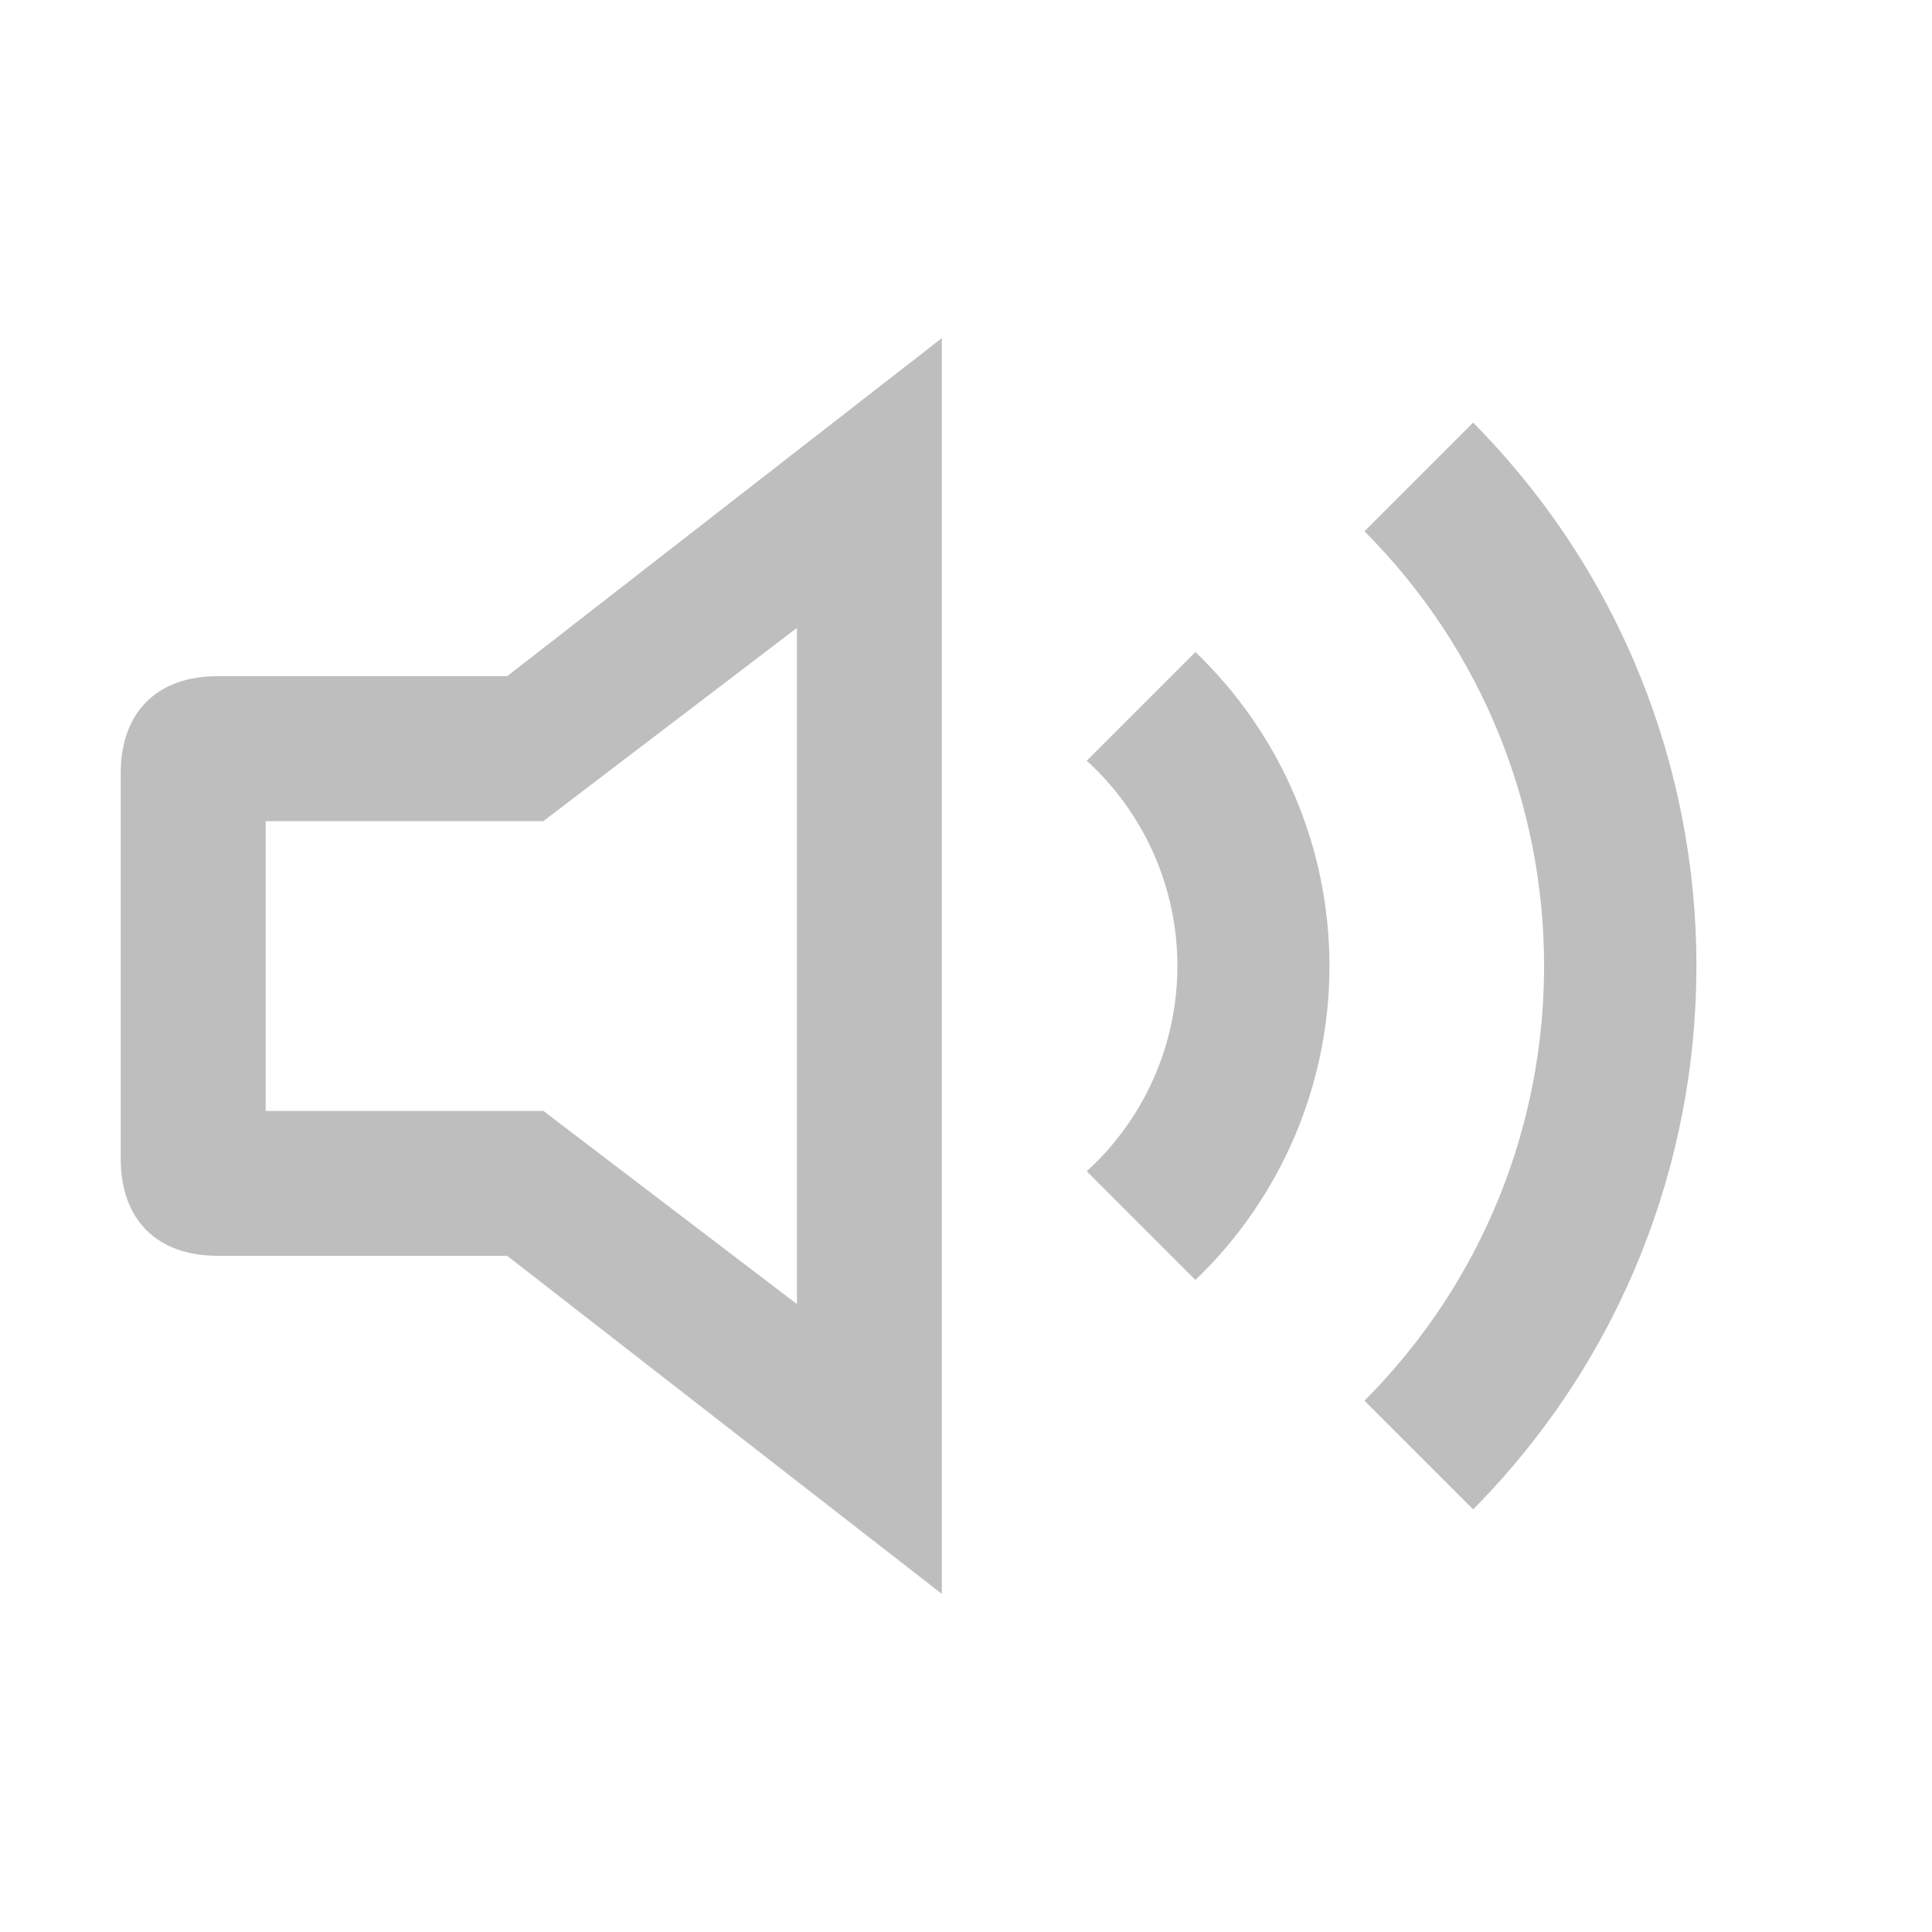
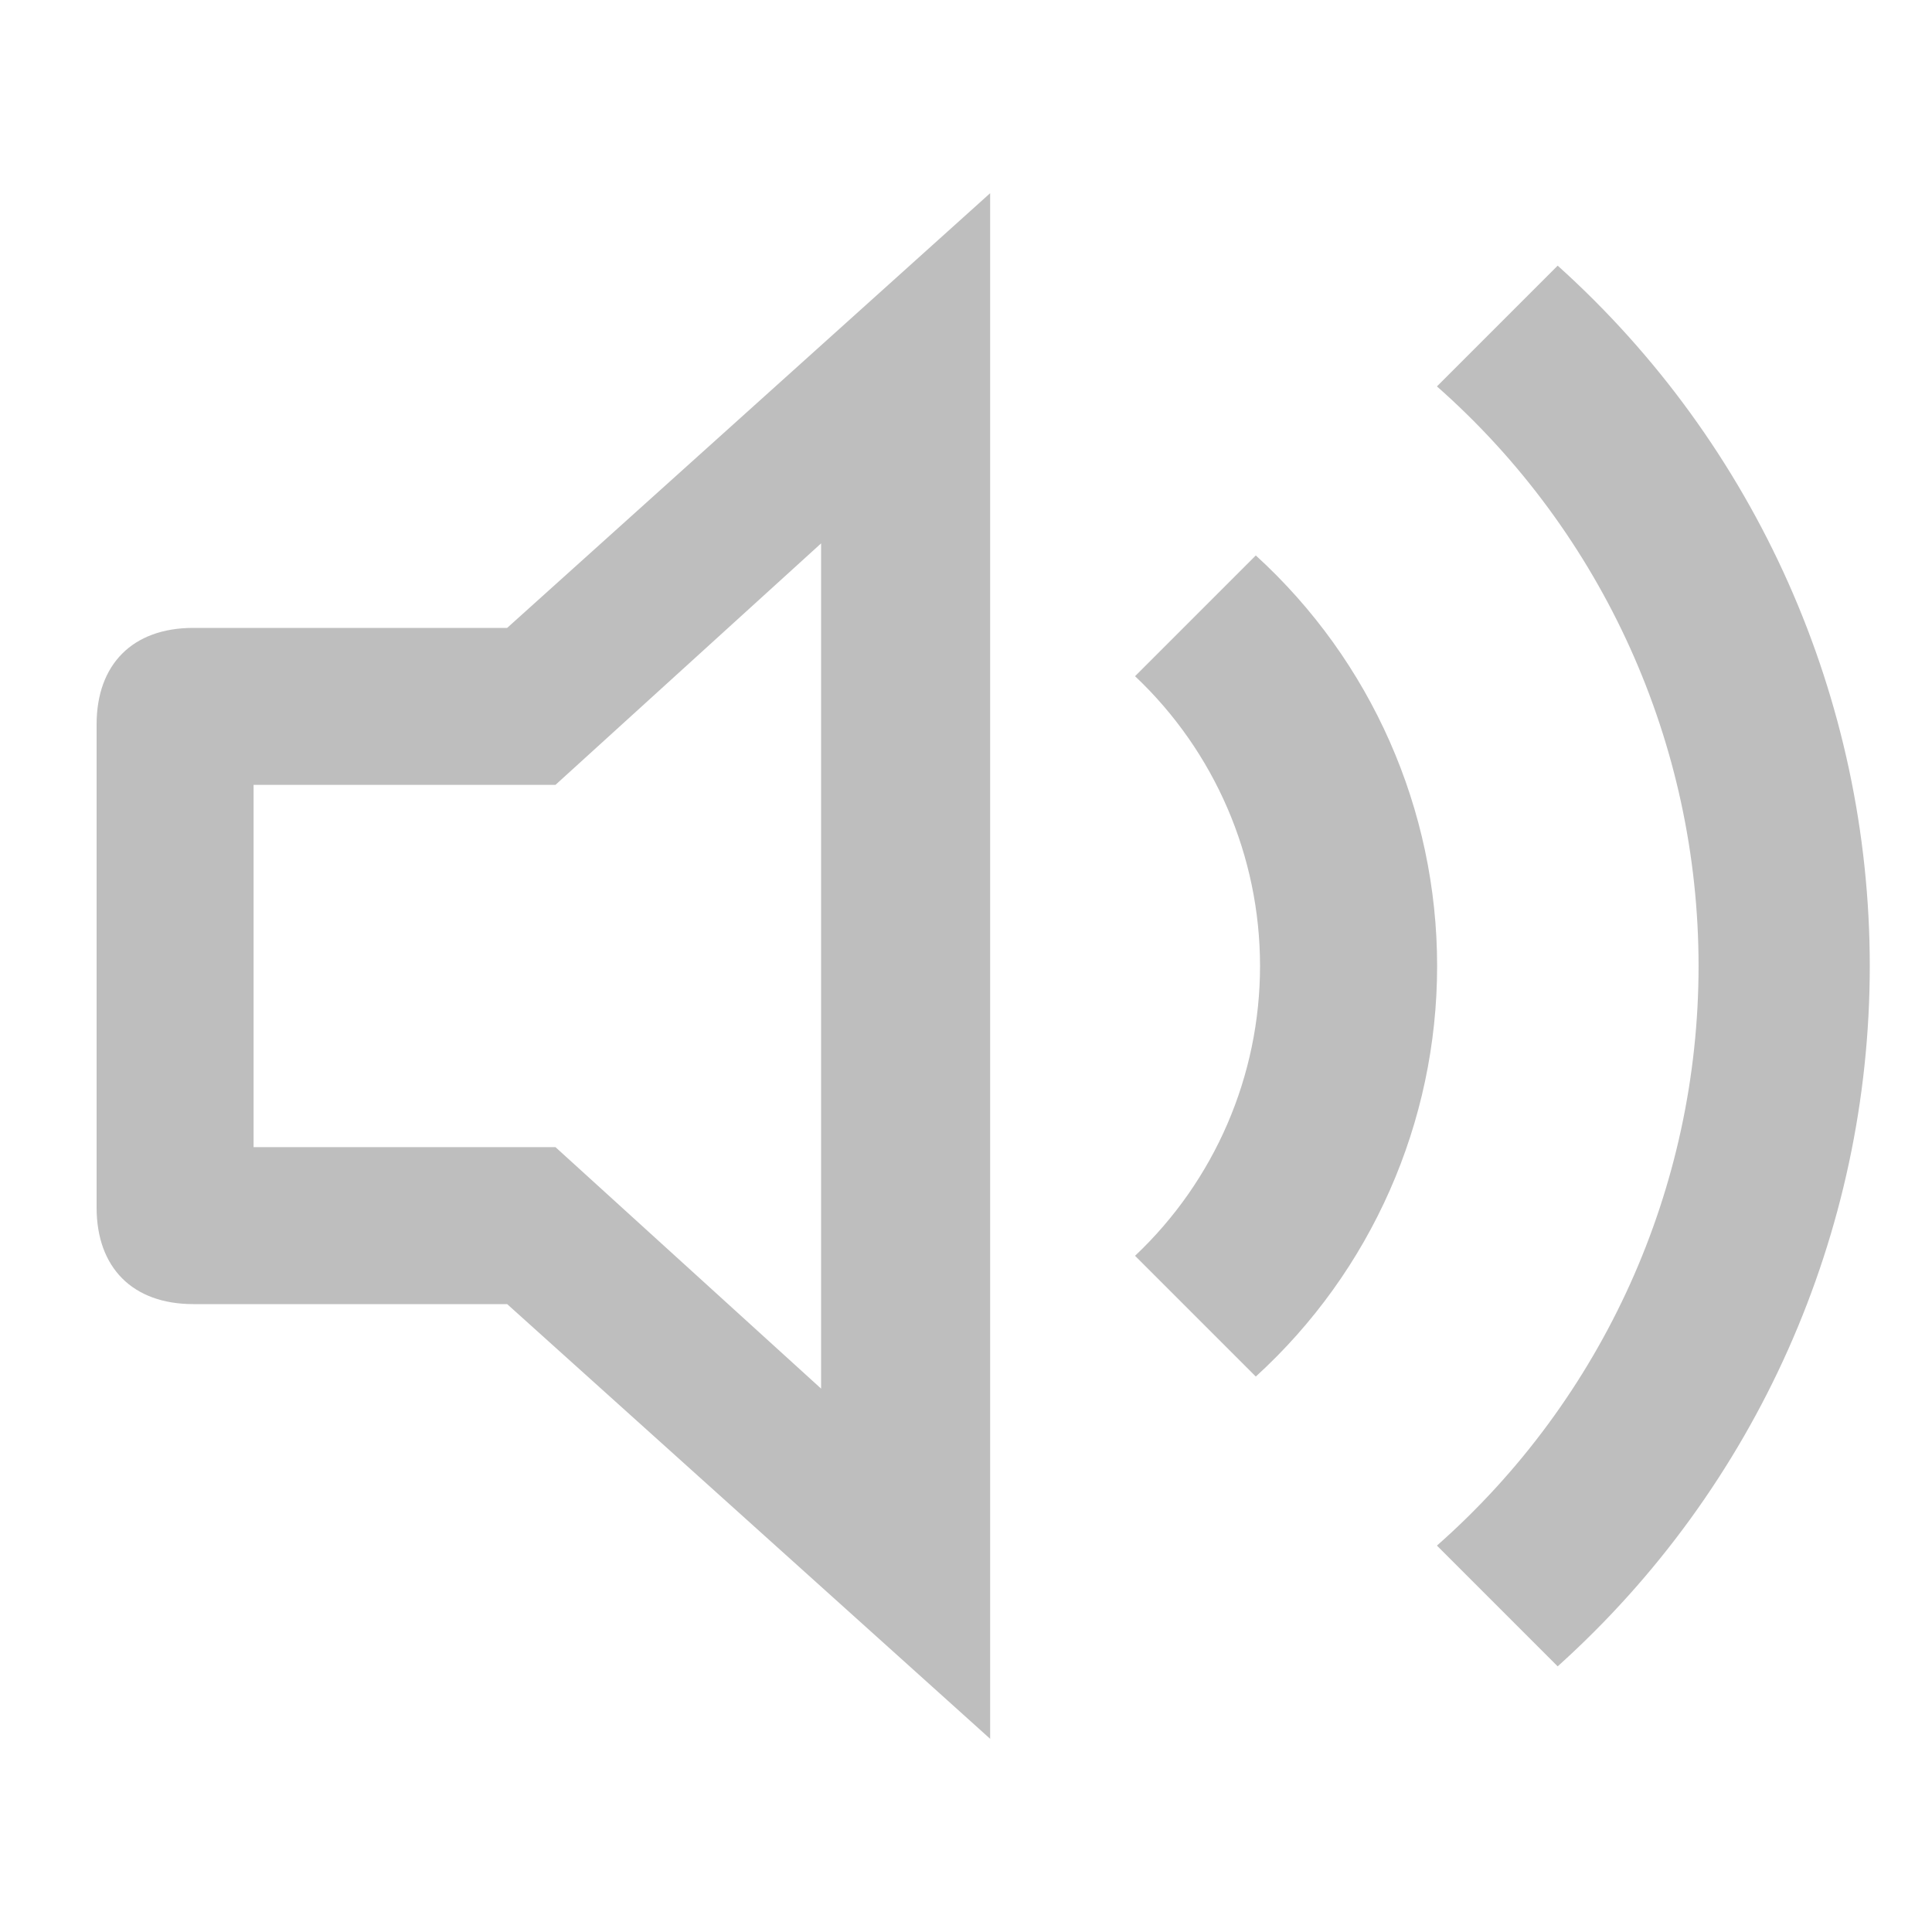
<svg xmlns="http://www.w3.org/2000/svg" width="16" height="16" viewBox="0 0 16 16">
-   <path fill="#bebebe" fill-rule="evenodd" d="M1.8 5.6h2.4L7.8 2.8v10.4L4.2 10.4H1.8c-.5 0-.8-.3-.8-.8V6.4c0-.5.3-.8.8-.8zm.4 1.2v2.4h2.3l2.1 1.6V5.2L4.5 6.8H2.2z" />
-   <path fill="#bebebe" d="M9.9 5.4a3.6 3.6 0 0 1 0 5.2l-.9-.9a2.3 2.3 0 0 0 0-3.4l.9-.9zm2.3-1.9a6.4 6.4 0 0 1 0 9l-.9-.9a5.1 5.1 0 0 0 0-7.2l.9-.9z" />
+   <path fill="#bebebe" fill-rule="evenodd" d="M1.6 5.2h2.6L8.2 1.6v12.8L4.2 10.8H1.6c-.5 0-.8-.3-.8-.8V6c0-.5.3-.8.8-.8zm.5 1.3v3h2.5l2.2 2V4.5l-2.2 2H2.1z" />
+   <path fill="#bebebe" d="M10.4 4.6a4.6 4.6 0 0 1 0 6.8l-1-1a3.3 3.3 0 0 0 0-4.8l1-1zm2.5-2.4a7.8 7.8 0 0 1 0 11.6l-1-1a6.4 6.4 0 0 0 0-9.6l1-1z" />
</svg>
